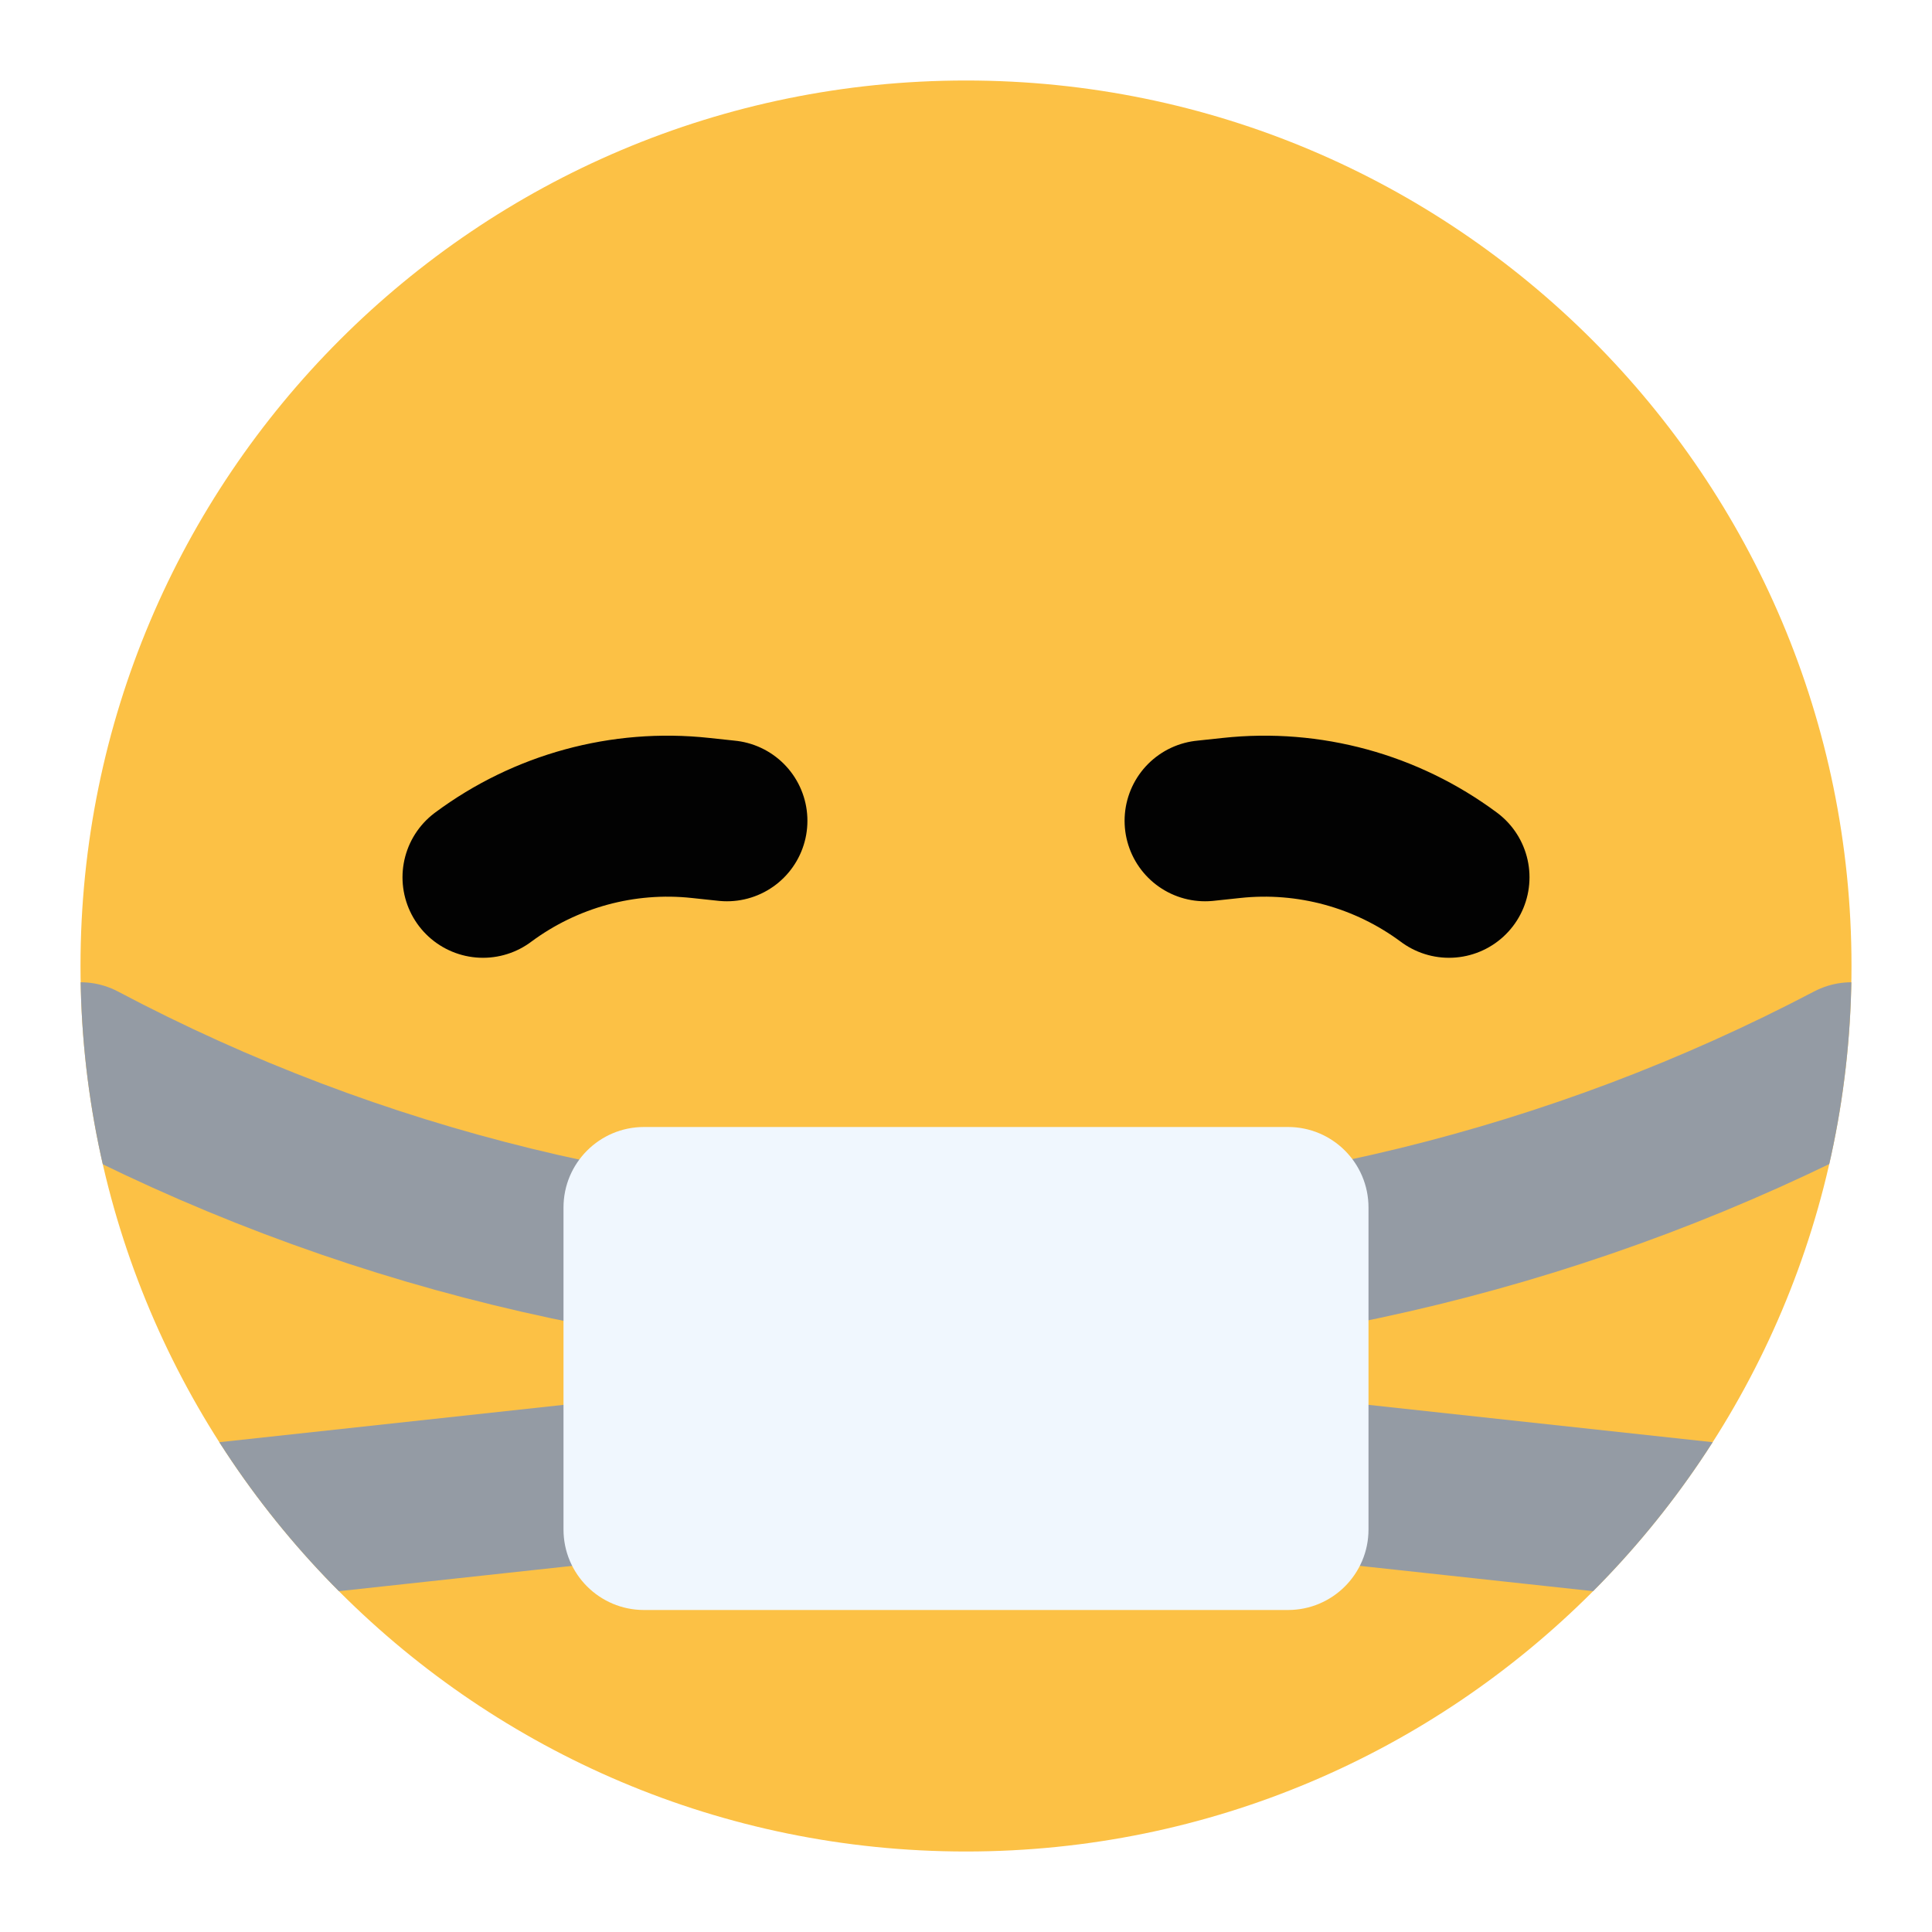
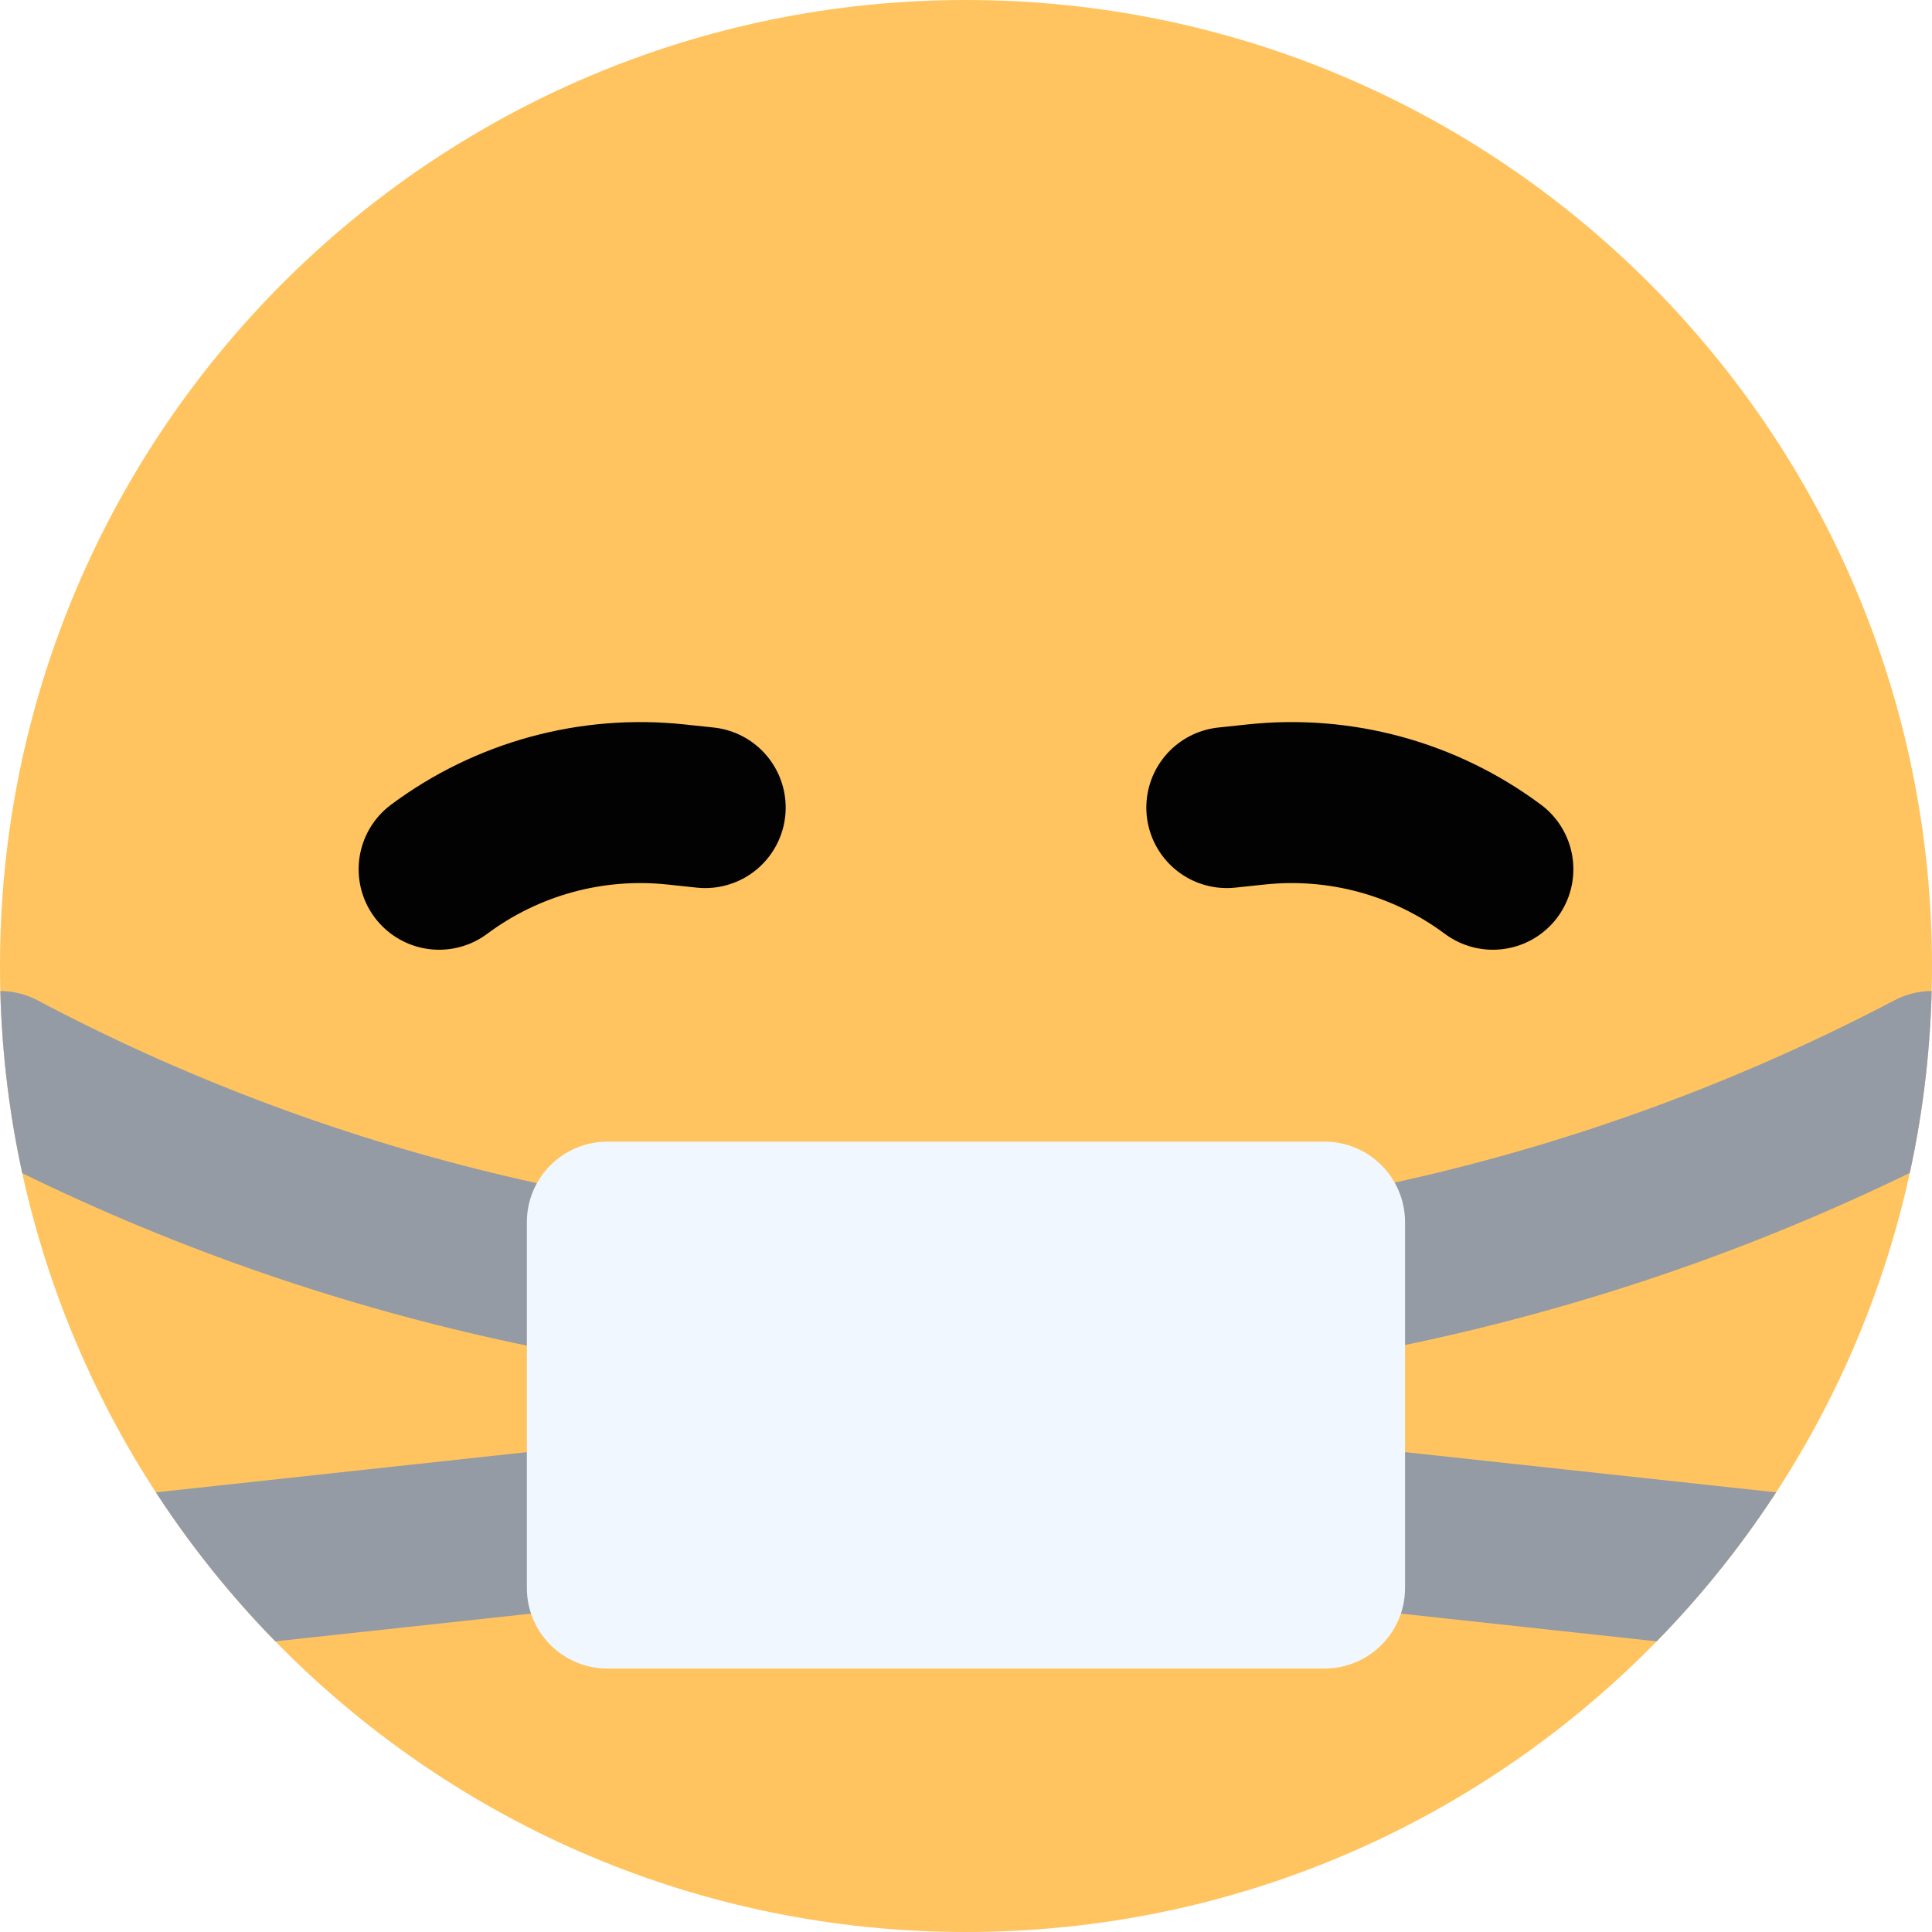
<svg xmlns="http://www.w3.org/2000/svg" width="24" height="24" viewBox="0 0 24 24" fill="none">
-   <circle cx="12" cy="12" r="11" fill="#FCC145" />
-   <path d="M9.03 10.196L8.702 10.161C7.741 10.057 6.776 10.321 6 10.898V10.898" stroke="#020202" stroke-width="2" stroke-linecap="round" />
-   <path d="M14.97 10.196L15.298 10.161C16.259 10.057 17.224 10.321 18 10.898V10.898" stroke="#020202" stroke-width="2" stroke-linecap="round" />
-   <mask id="mask0_1_112" style="mask-type:alpha" maskUnits="userSpaceOnUse" x="1" y="1" width="22" height="22">
-     <circle cx="12" cy="12" r="11" fill="#FCC145" />
+   <circle cx="12" cy="12" r="12" fill="#FFC45F" />
+   <path d="M8.76 10.032L8.402 9.994C7.353 9.881 6.301 10.168 5.455 10.798V10.798" stroke="#020202" stroke-width="2" stroke-linecap="round" />
+   <path d="M15.24 10.032L15.598 9.994C16.647 9.881 17.699 10.168 18.545 10.798V10.798" stroke="#020202" stroke-width="2" stroke-linecap="round" />
+   <mask id="mask0_1_112" style="mask-type:alpha" maskUnits="userSpaceOnUse" x="0" y="0" width="24" height="24">
+     <circle cx="12" cy="12" r="12" fill="#FCC145" />
  </mask>
  <g mask="url(#mask0_1_112)">
-     <path d="M1 13.202V13.202C7.858 16.831 16.131 16.809 23 13.202V13.202" stroke="#949BA4" stroke-width="2" stroke-linecap="round" />
-     <path d="M2 19L8.766 18.266C10.916 18.033 13.084 18.033 15.234 18.266L22 19" stroke="#949BA4" stroke-width="2" stroke-linecap="round" />
+     <path d="M0 13.311V13.311C7.481 17.27 16.506 17.246 24 13.311V13.311" stroke="#949BA4" stroke-width="2" stroke-linecap="round" />
+     <path d="M1.091 19.636L8.766 18.804C10.916 18.571 13.084 18.571 15.234 18.804L22.909 19.636" stroke="#949BA4" stroke-width="2" stroke-linecap="round" />
  </g>
-   <rect x="7" y="14" width="10" height="6" rx="1" fill="#F0F7FE" />
+   <rect x="6.545" y="14.182" width="10.909" height="6.545" rx="1" fill="#F0F7FE" />
</svg>
